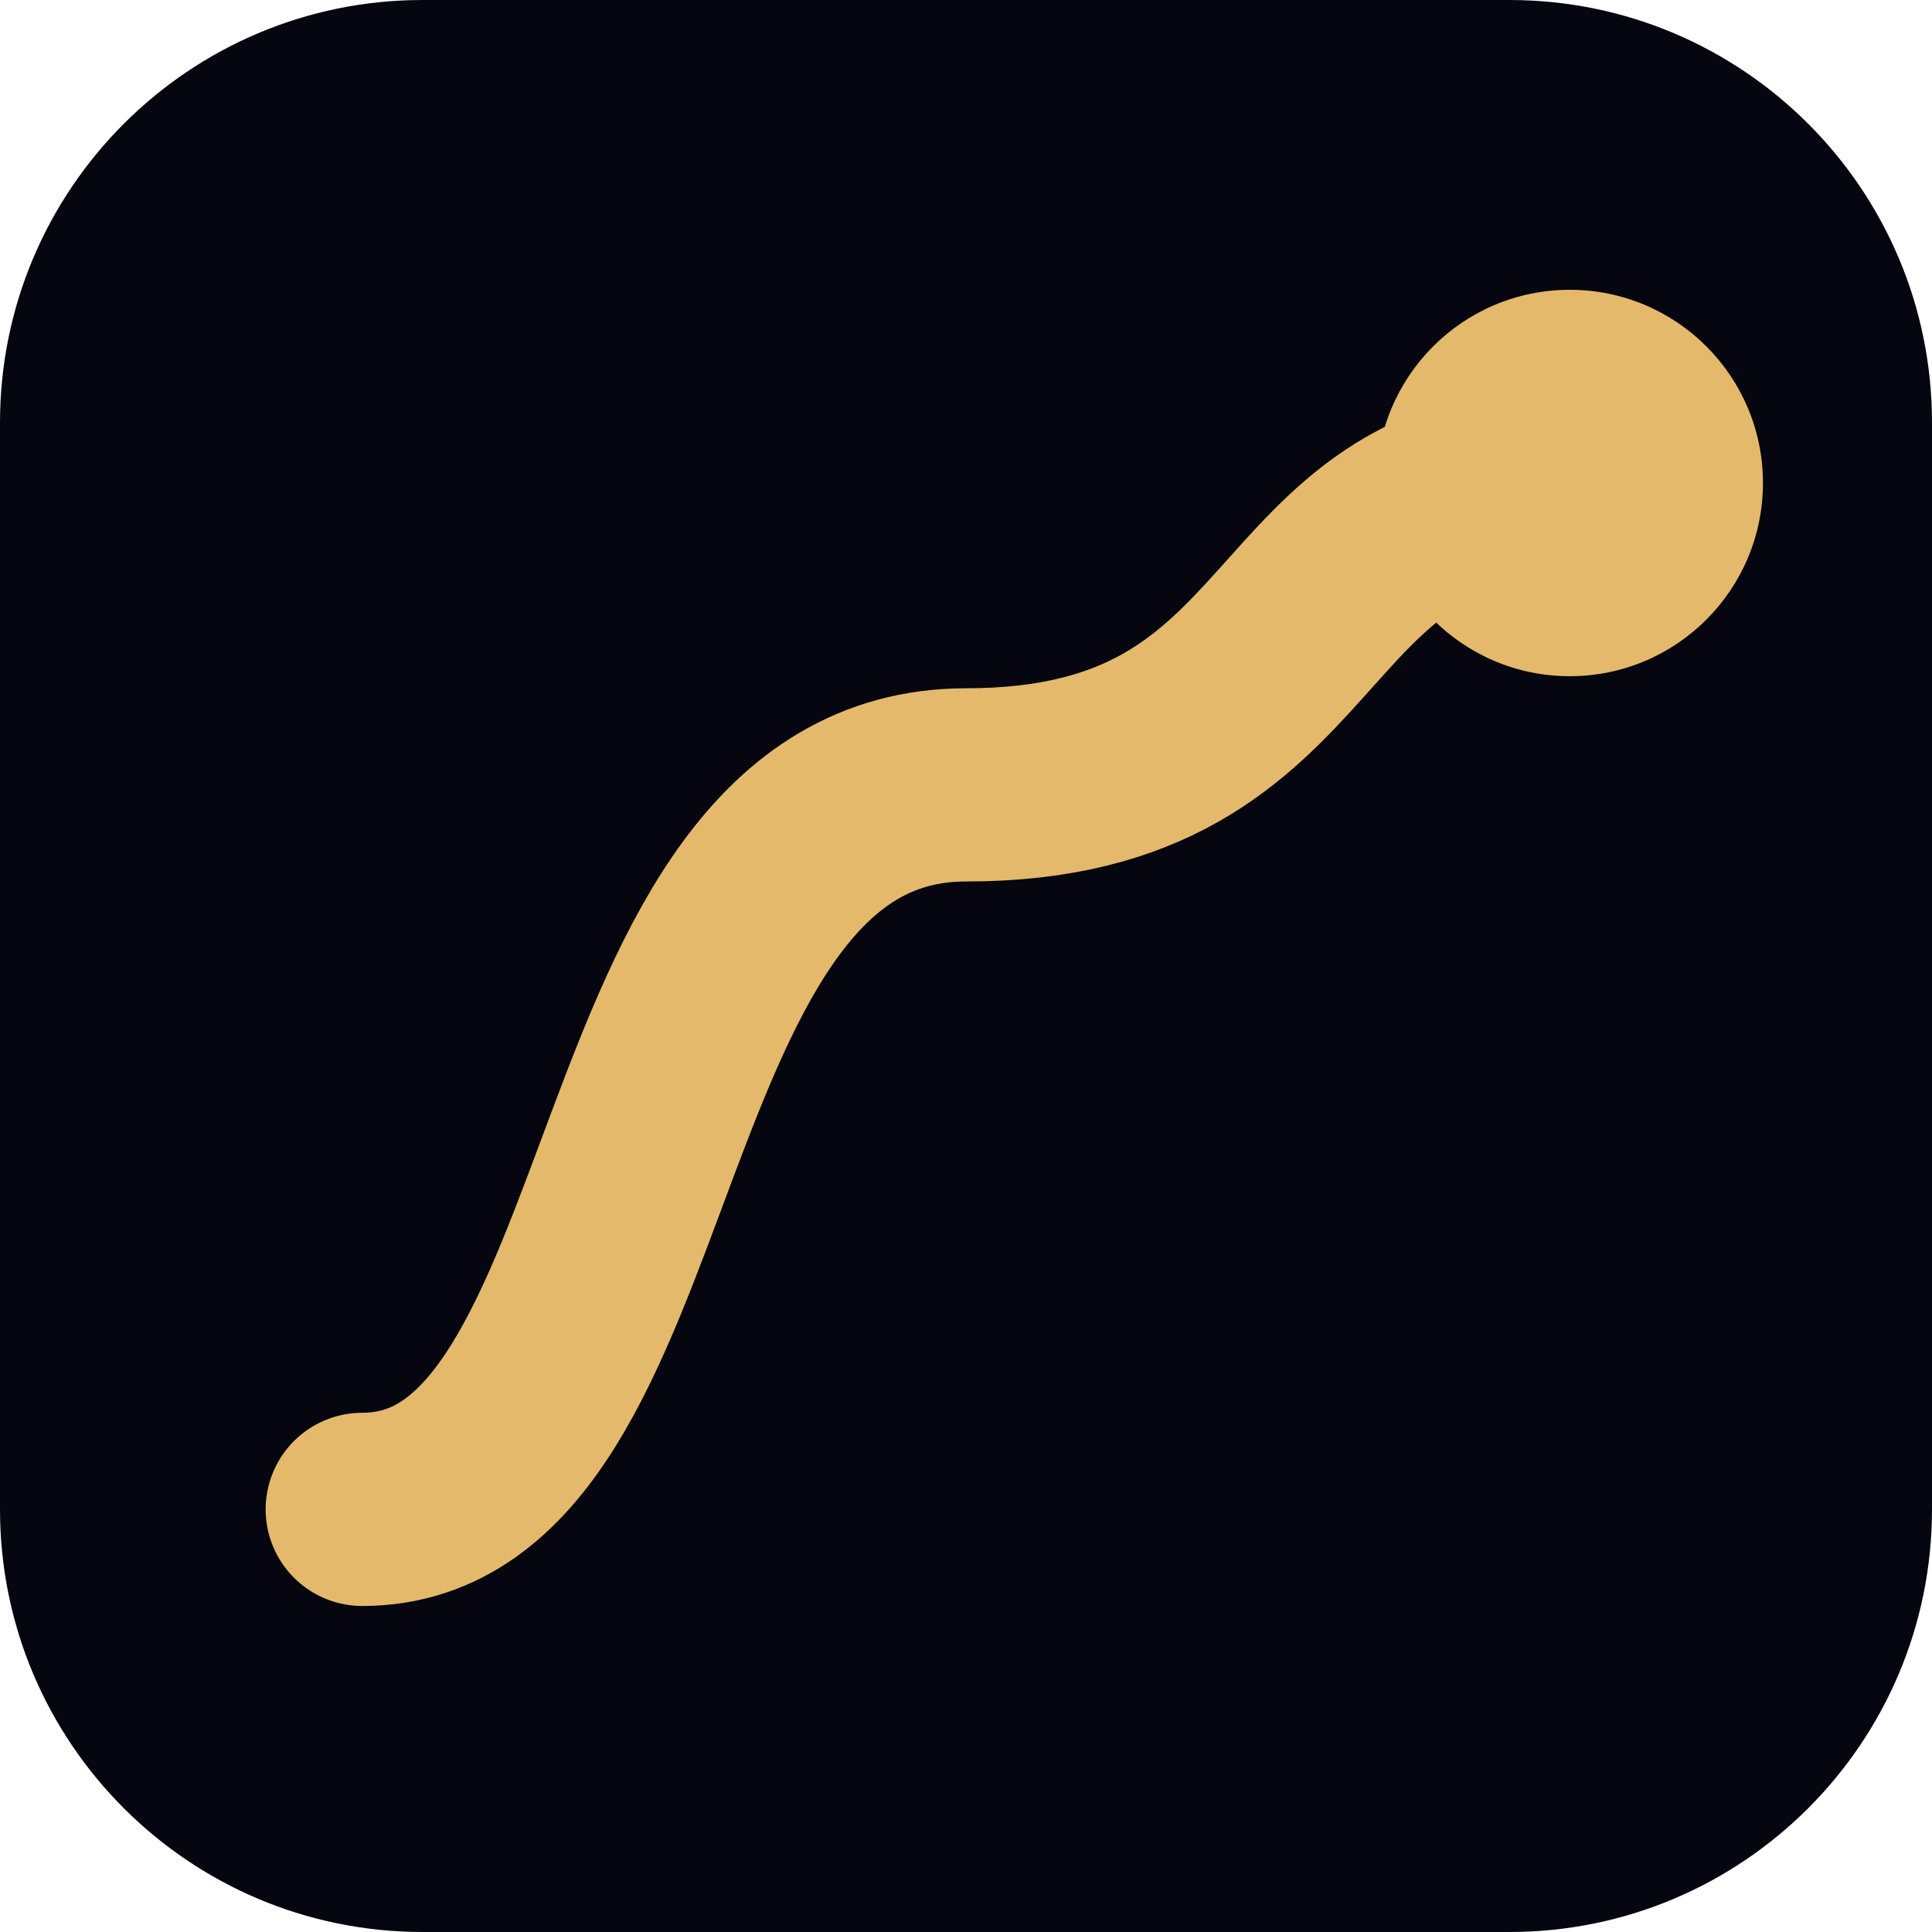
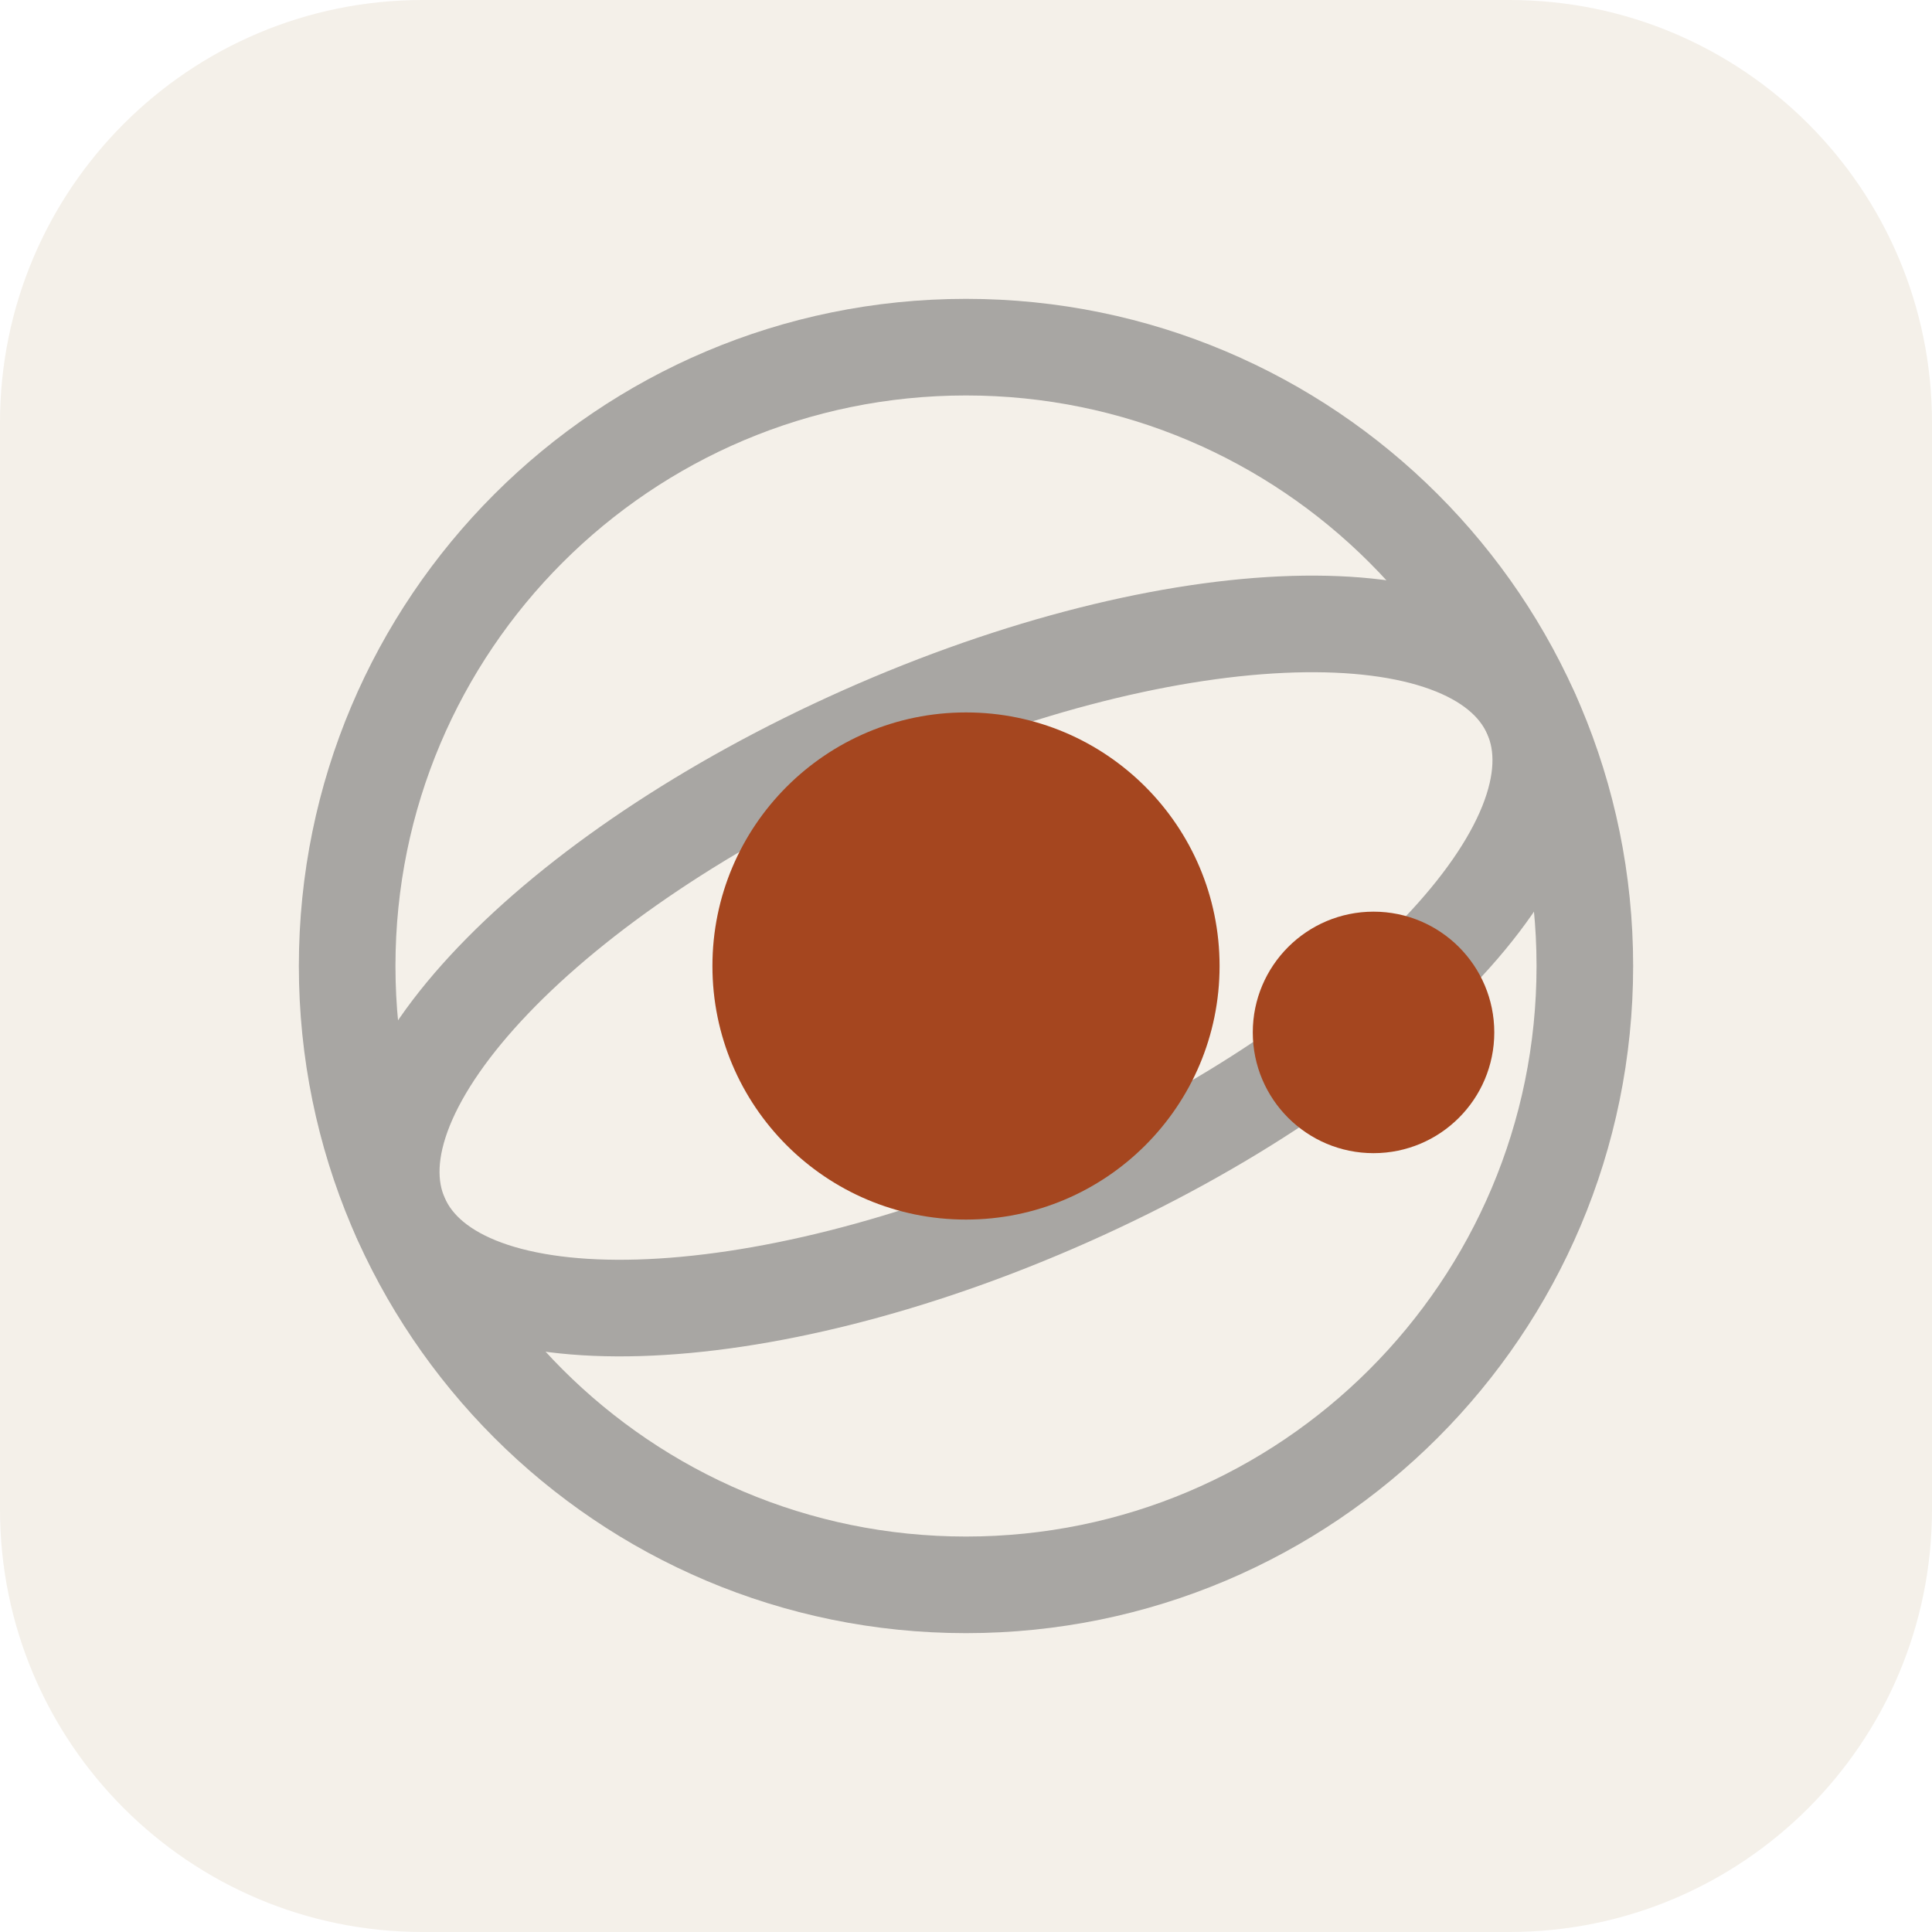
- <svg xmlns="http://www.w3.org/2000/svg" viewBox="0 0 16 16">
-   <rect width="16" height="16" rx="3.5" fill="#05060f" />
-   <path d="M3 12.5 C 5.5 12.5, 5 6.5, 8 6.5 C 11 6.5, 10.5 4, 13 4" fill="none" stroke="#e5b96b" stroke-width="1.6" stroke-linecap="round" />
-   <circle cx="13" cy="4" r="1.6" fill="#e5b96b" />
+ <svg xmlns="http://www.w3.org/2000/svg" viewBox="0 0 64 64" role="img" aria-label="Mehmet Ozkan">
+   <rect width="64" height="64" rx="14" fill="#f4f0e9" />
+   <g fill="none" stroke="#14161a" stroke-width="3.2" opacity="0.34">
+     <circle cx="32" cy="32" r="20.5" />
+     <ellipse cx="32" cy="32" rx="20.5" ry="8.4" transform="rotate(-24 32 32)" />
+   </g>
+   <circle cx="32" cy="32" r="8.4" fill="#a5461f" />
+   <circle cx="45.5" cy="34.2" r="4" fill="#a5461f" />
</svg>
